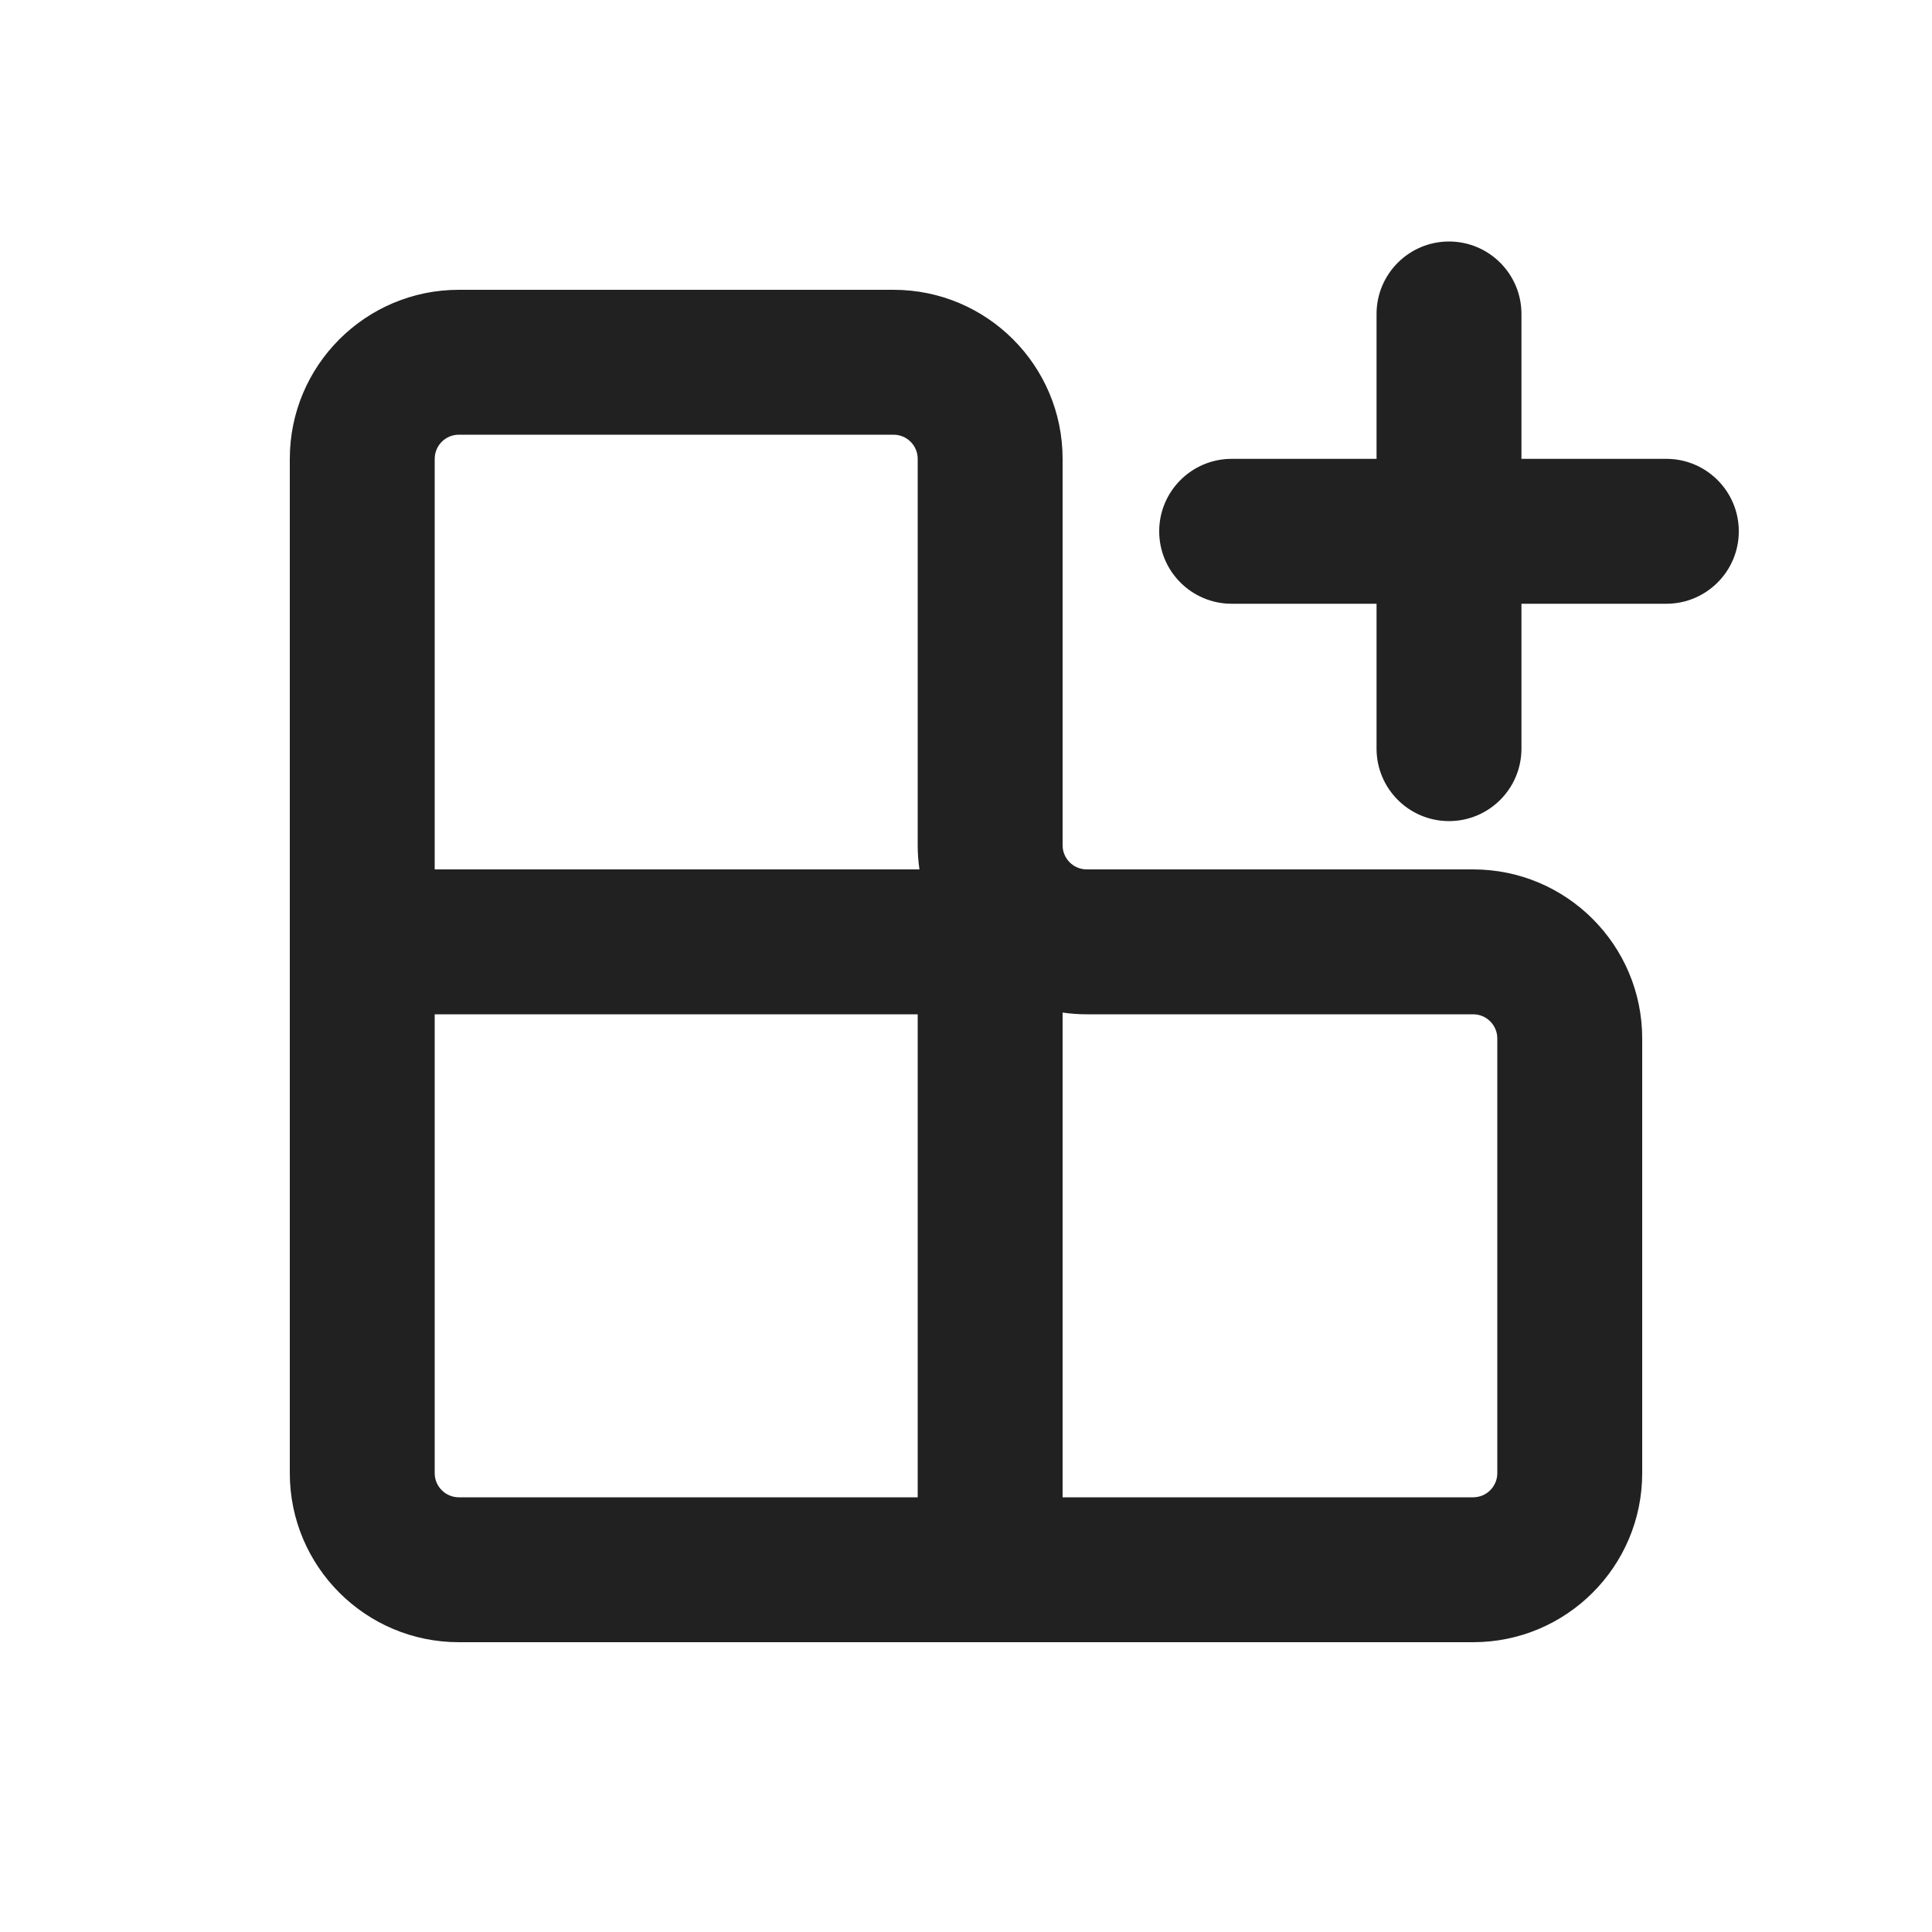
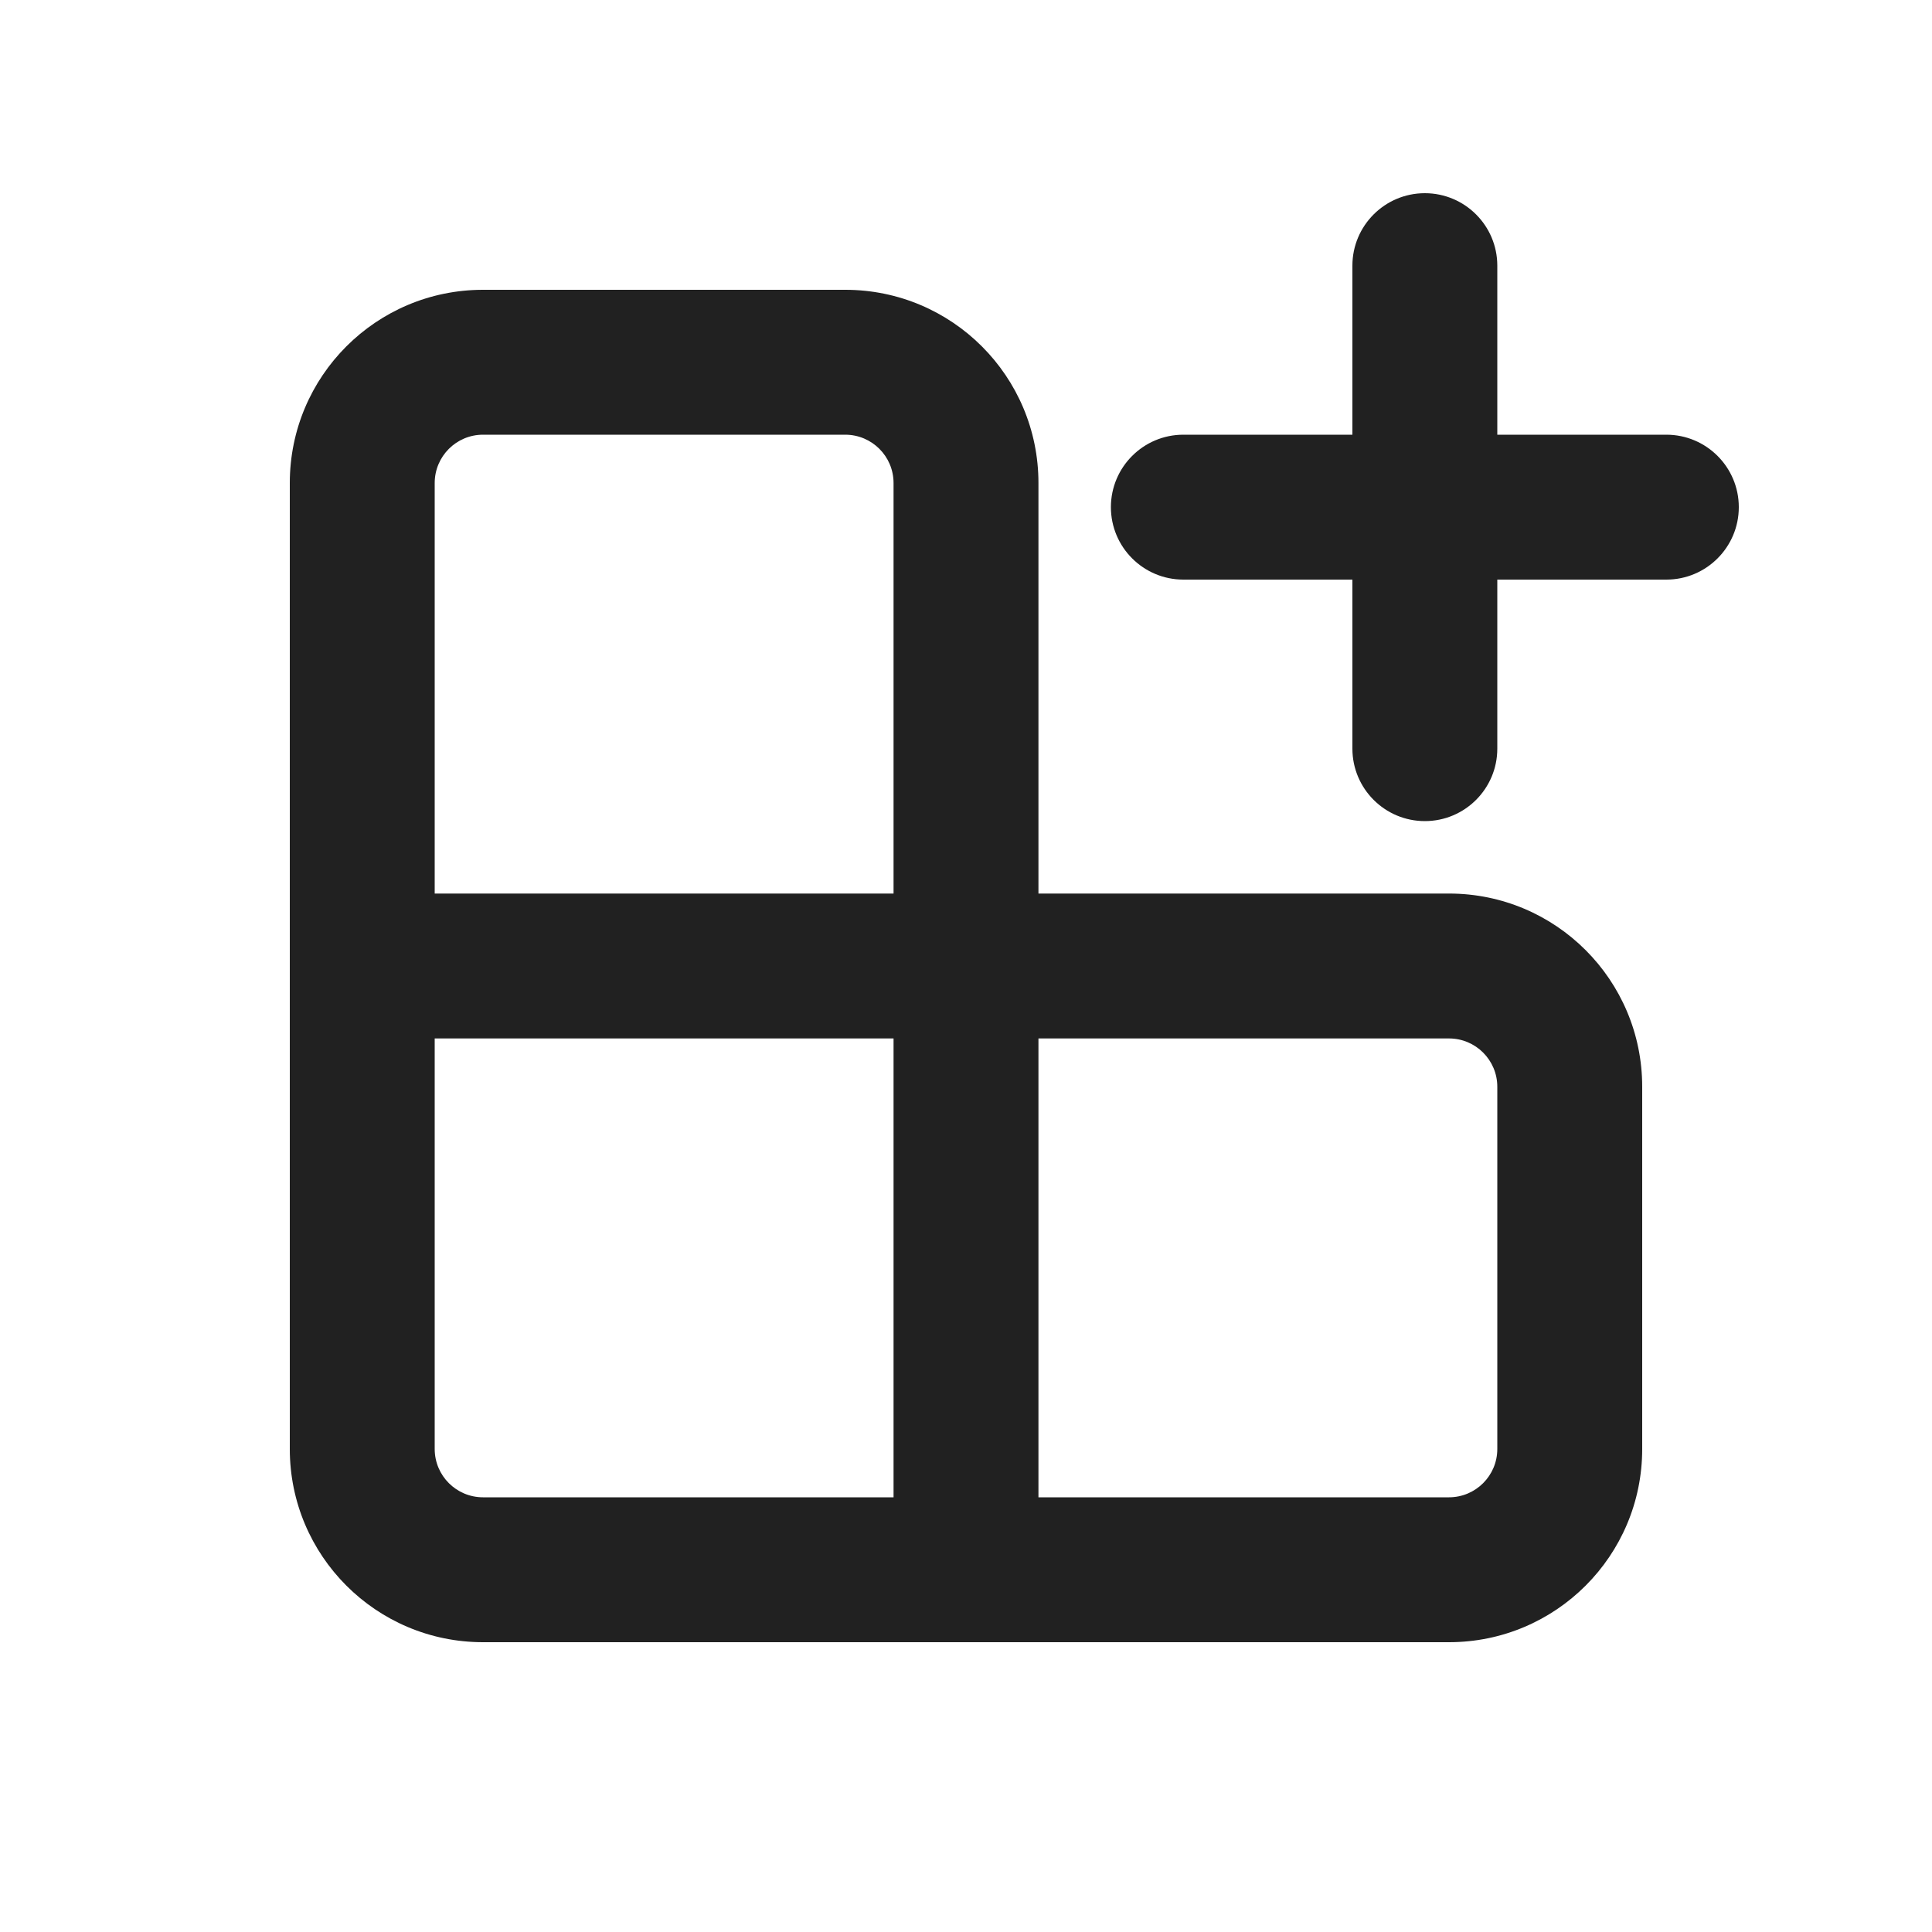
<svg xmlns="http://www.w3.org/2000/svg" width="20" height="20" viewBox="0 0 20 20" fill="none">
-   <path d="M15 2.5C15.414 2.5 15.75 2.836 15.75 3.25V4.75L17.25 4.75C17.664 4.75 18 5.086 18 5.5C18 5.914 17.664 6.25 17.25 6.25H15.75V7.75C15.75 8.164 15.414 8.5 15 8.5C14.586 8.5 14.25 8.164 14.25 7.75V6.25H12.75C12.336 6.25 12 5.914 12 5.5C12 5.086 12.336 4.75 12.75 4.75H14.25V3.25C14.25 2.836 14.586 2.5 15 2.5ZM4.75 3C3.784 3 3 3.784 3 4.75V15.25C3 16.216 3.784 17 4.75 17H15.25C16.216 17 17 16.216 17 15.25V10.75C17 9.784 16.216 9 15.25 9H11.25C11.112 9 11 8.888 11 8.75V4.75C11 3.784 10.216 3 9.25 3H4.75ZM4.5 4.75C4.5 4.612 4.612 4.5 4.75 4.5H9.25C9.388 4.5 9.5 4.612 9.5 4.75V8.75C9.5 8.835 9.506 8.918 9.518 9H4.5V4.75ZM9.5 10.5V15.5H4.75C4.612 15.5 4.5 15.388 4.5 15.25V10.5H9.5ZM11 15.5V10.482C11.082 10.494 11.165 10.5 11.25 10.5H15.25C15.388 10.5 15.5 10.612 15.5 10.75V15.25C15.5 15.388 15.388 15.5 15.25 15.5H11Z" fill="#212121" />
+   <path d="M15.5 2.75C15.5 2.336 15.164 2 14.75 2C14.336 2 14 2.336 14 2.75V4.5H12.25C11.836 4.5 11.5 4.836 11.5 5.25C11.5 5.664 11.836 6 12.25 6H14V7.75C14 8.164 14.336 8.5 14.75 8.5C15.164 8.5 15.5 8.164 15.5 7.75V6H17.25C17.664 6 18 5.664 18 5.25C18 4.836 17.664 4.5 17.25 4.5H15.5V2.75ZM5 3C3.895 3 3 3.895 3 5V15C3 16.105 3.895 17 5 17H15C16.105 17 17 16.105 17 15V11.25C17 10.145 16.105 9.25 15 9.25H10.75V5C10.75 3.895 9.855 3 8.75 3H5ZM9.25 5V9.25H4.5V5C4.5 4.724 4.724 4.5 5 4.5H8.75C9.026 4.5 9.25 4.724 9.25 5ZM9.25 10.75V15.5H5C4.724 15.5 4.5 15.276 4.5 15V10.75H9.25ZM10.75 10.75H15C15.276 10.75 15.5 10.974 15.5 11.25V15C15.5 15.276 15.276 15.5 15 15.5H10.75V10.75Z" fill="#212121" />
</svg>
